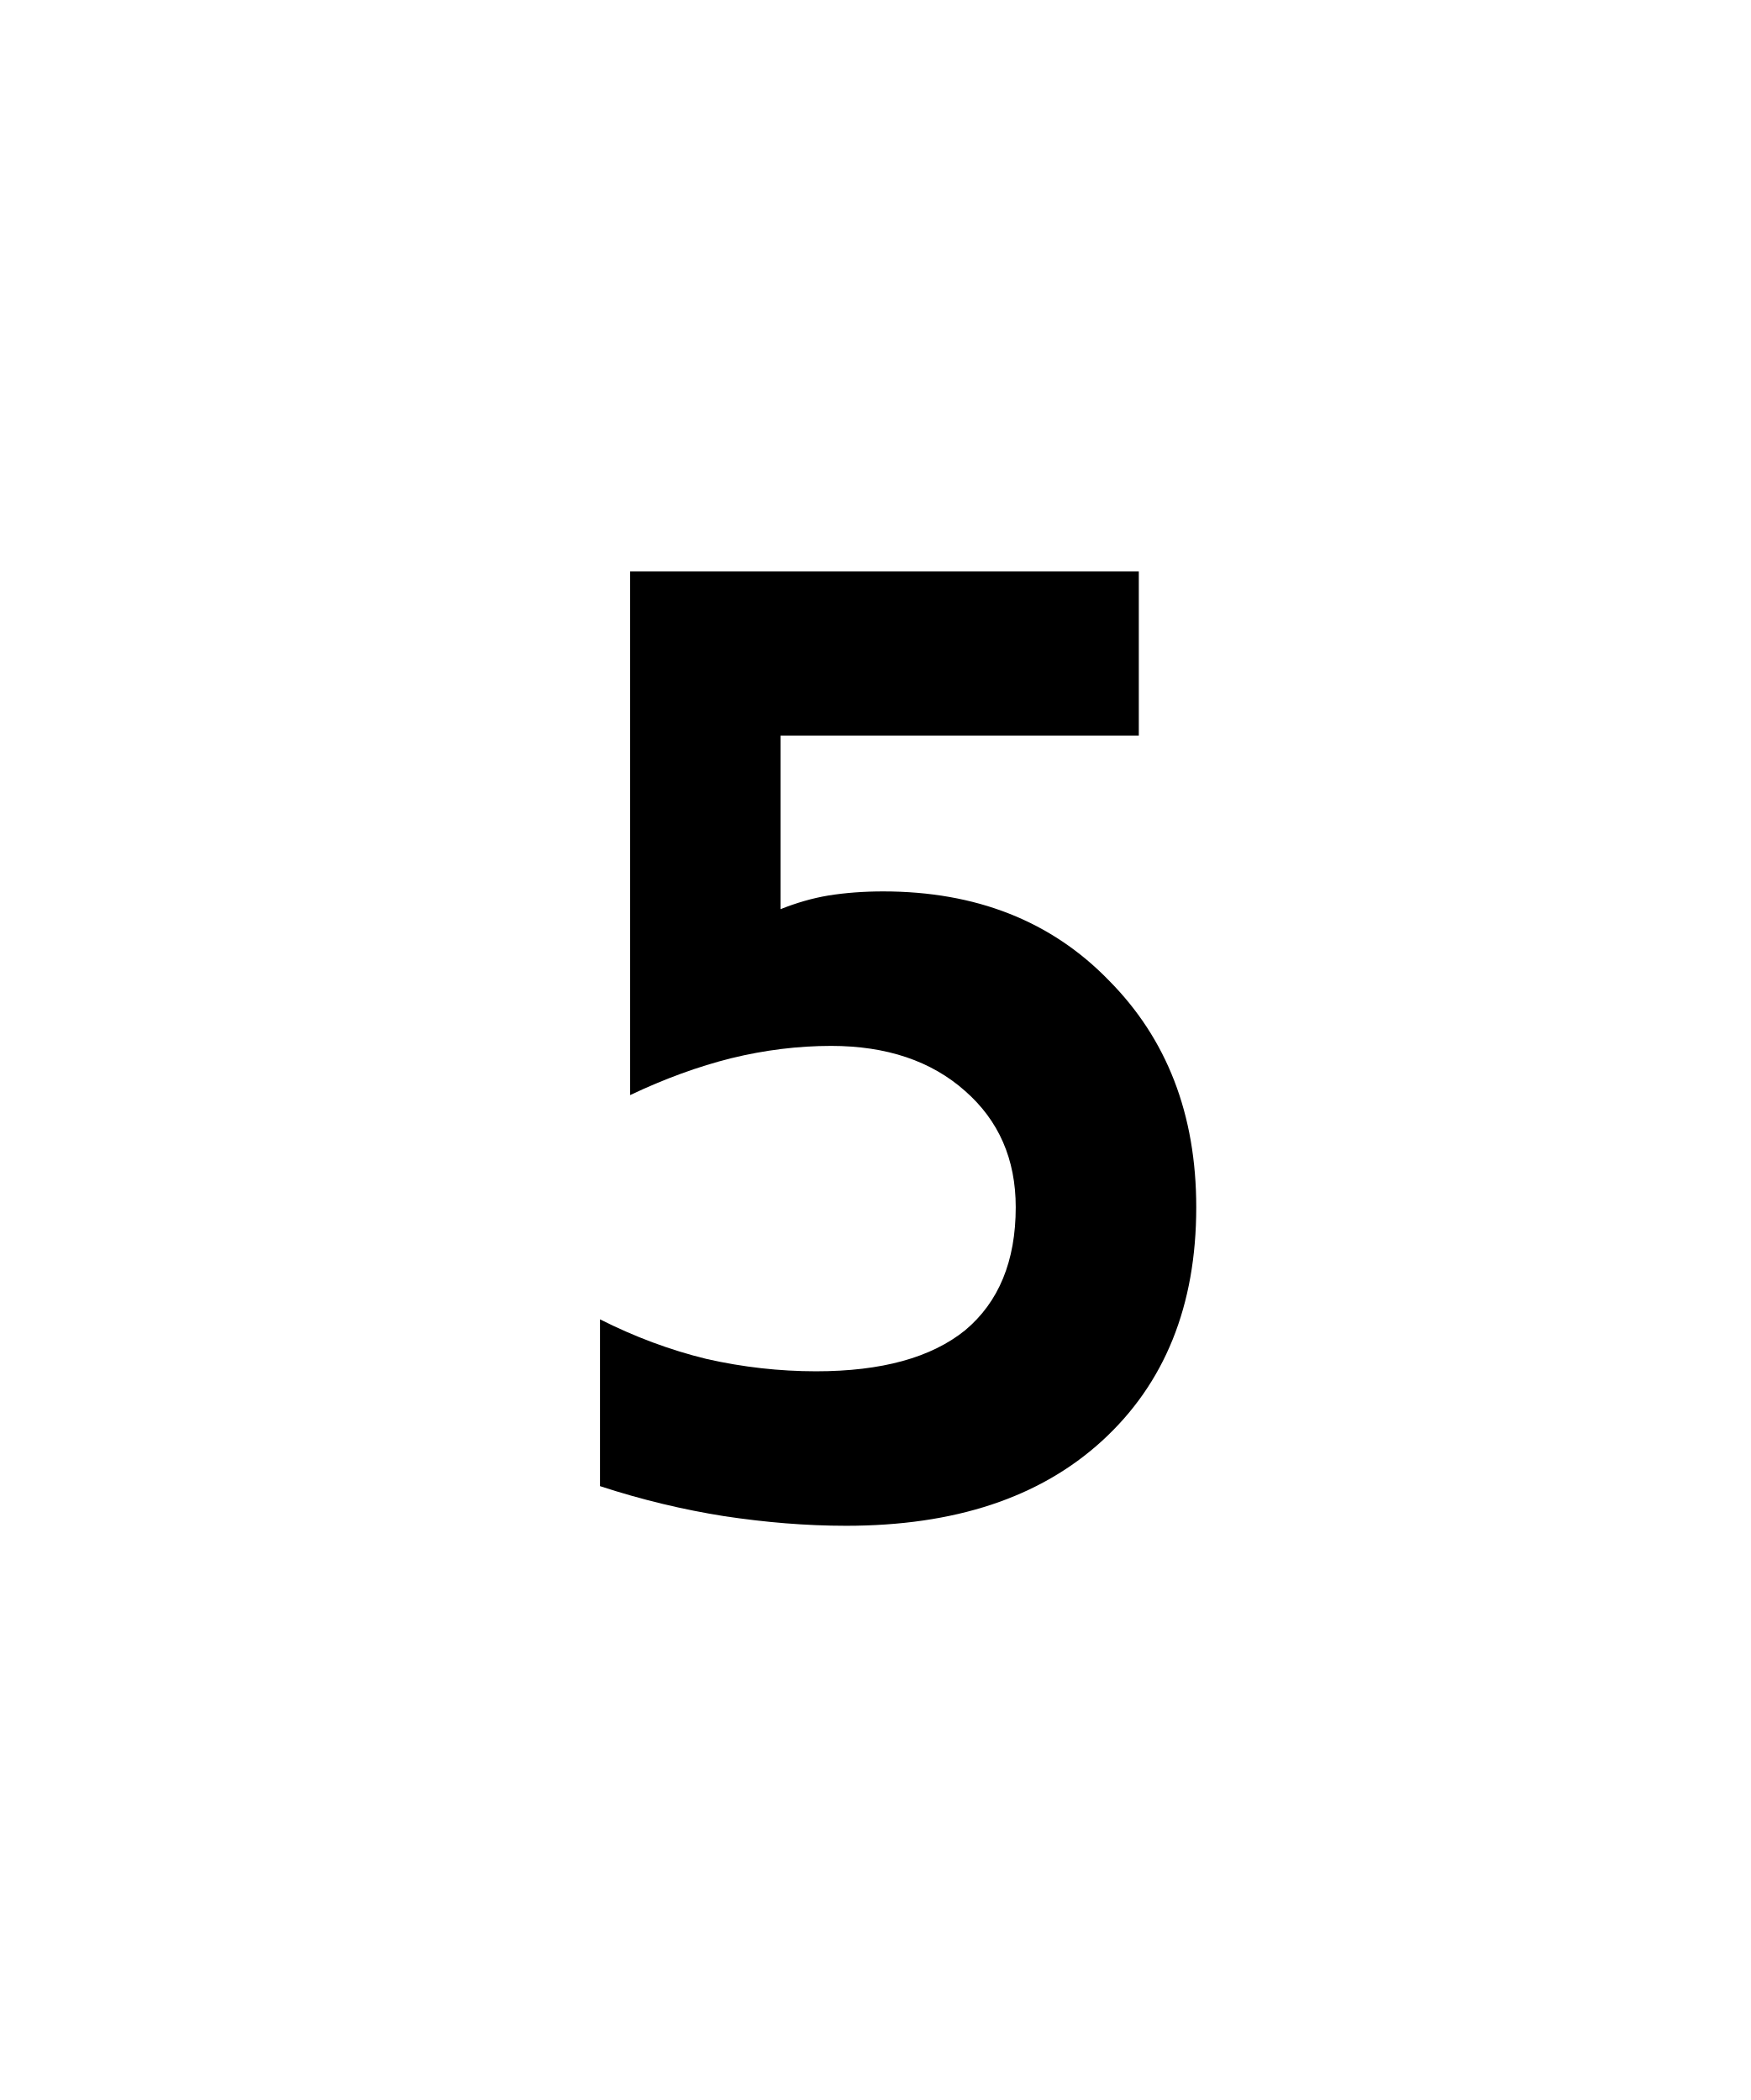
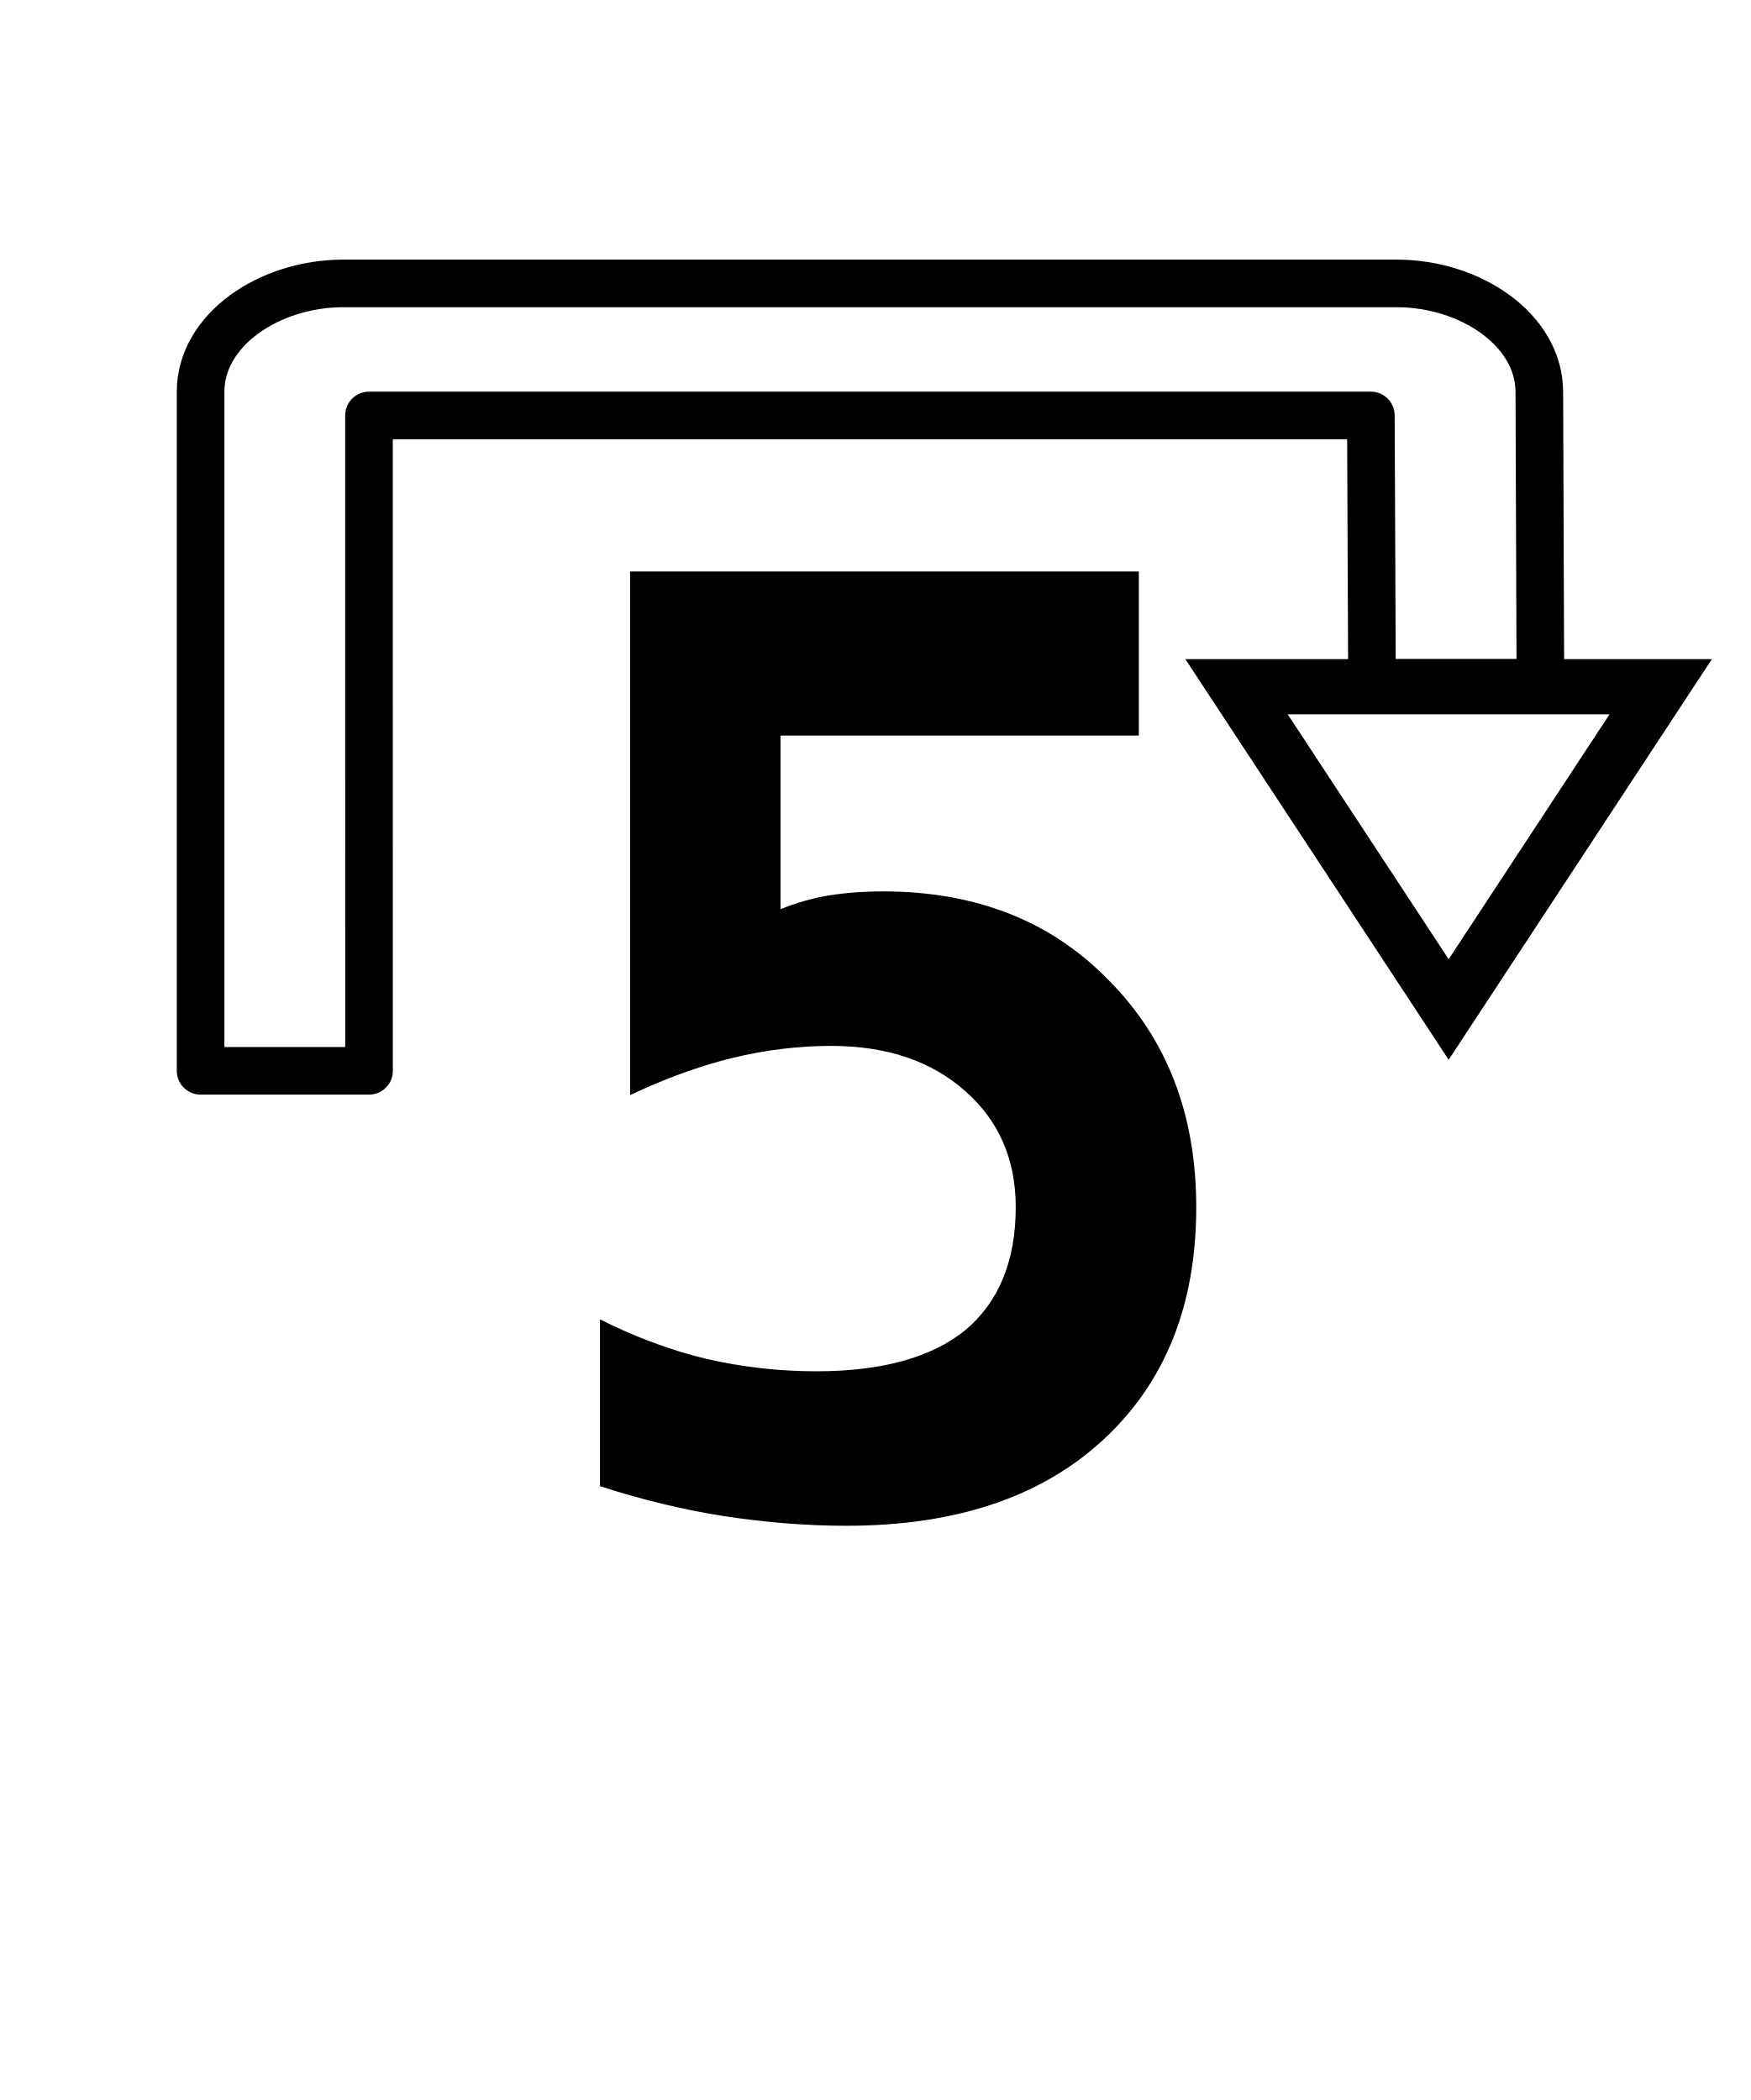
<svg xmlns="http://www.w3.org/2000/svg" version="1.1" height="48" width="40" viewBox="0 0 20 24" fill="#000000">
  <text xml:space="preserve" style="font-weight:normal;font-size:40px;font-family:'Cascadia Mono','Consolas','DejaVu Sans Mono','Menlo',monospace;fill:#000000" x="5.826" y="17.235" id="text836-5" font-family="'Cascadia Mono','Consolas','DejaVu Sans Mono','Menlo',monospace" fill="#000000">
    <tspan id="tspan834-8" x="5.826" y="17.235" style="font-weight:bold;font-size:14.667px;font-family:'Cascadia Mono','Consolas','DejaVu Sans Mono','Menlo',monospace;fill:#000000" font-family="'Cascadia Mono','Consolas','DejaVu Sans Mono','Menlo',monospace" fill="#000000">5</tspan>
  </text>
  <g id="g1717">
-     </g>
+     <path d="m 17.6,7.805 h -1.924 l -0.013,-3.057 H 4.216 l 3.67e-4,7.49 H 2.292 L 2.292,4.477 c -3.44e-5,-0.708 0.785,-1.238 1.631,-1.238 h 12.034 c 0.846,0 1.628,0.531 1.631,1.238 z" style="stroke-width:0.544;fill:none;stroke:#000000;stroke-linejoin:round;stroke-linecap:round" id="path2" />
+     <path d="M 16.552,11.537 18.975,7.848 H 14.128 Z" id="path4" style="fill:none;stroke:#000000;stroke-width:0.631" />
+   </g>
</svg>
